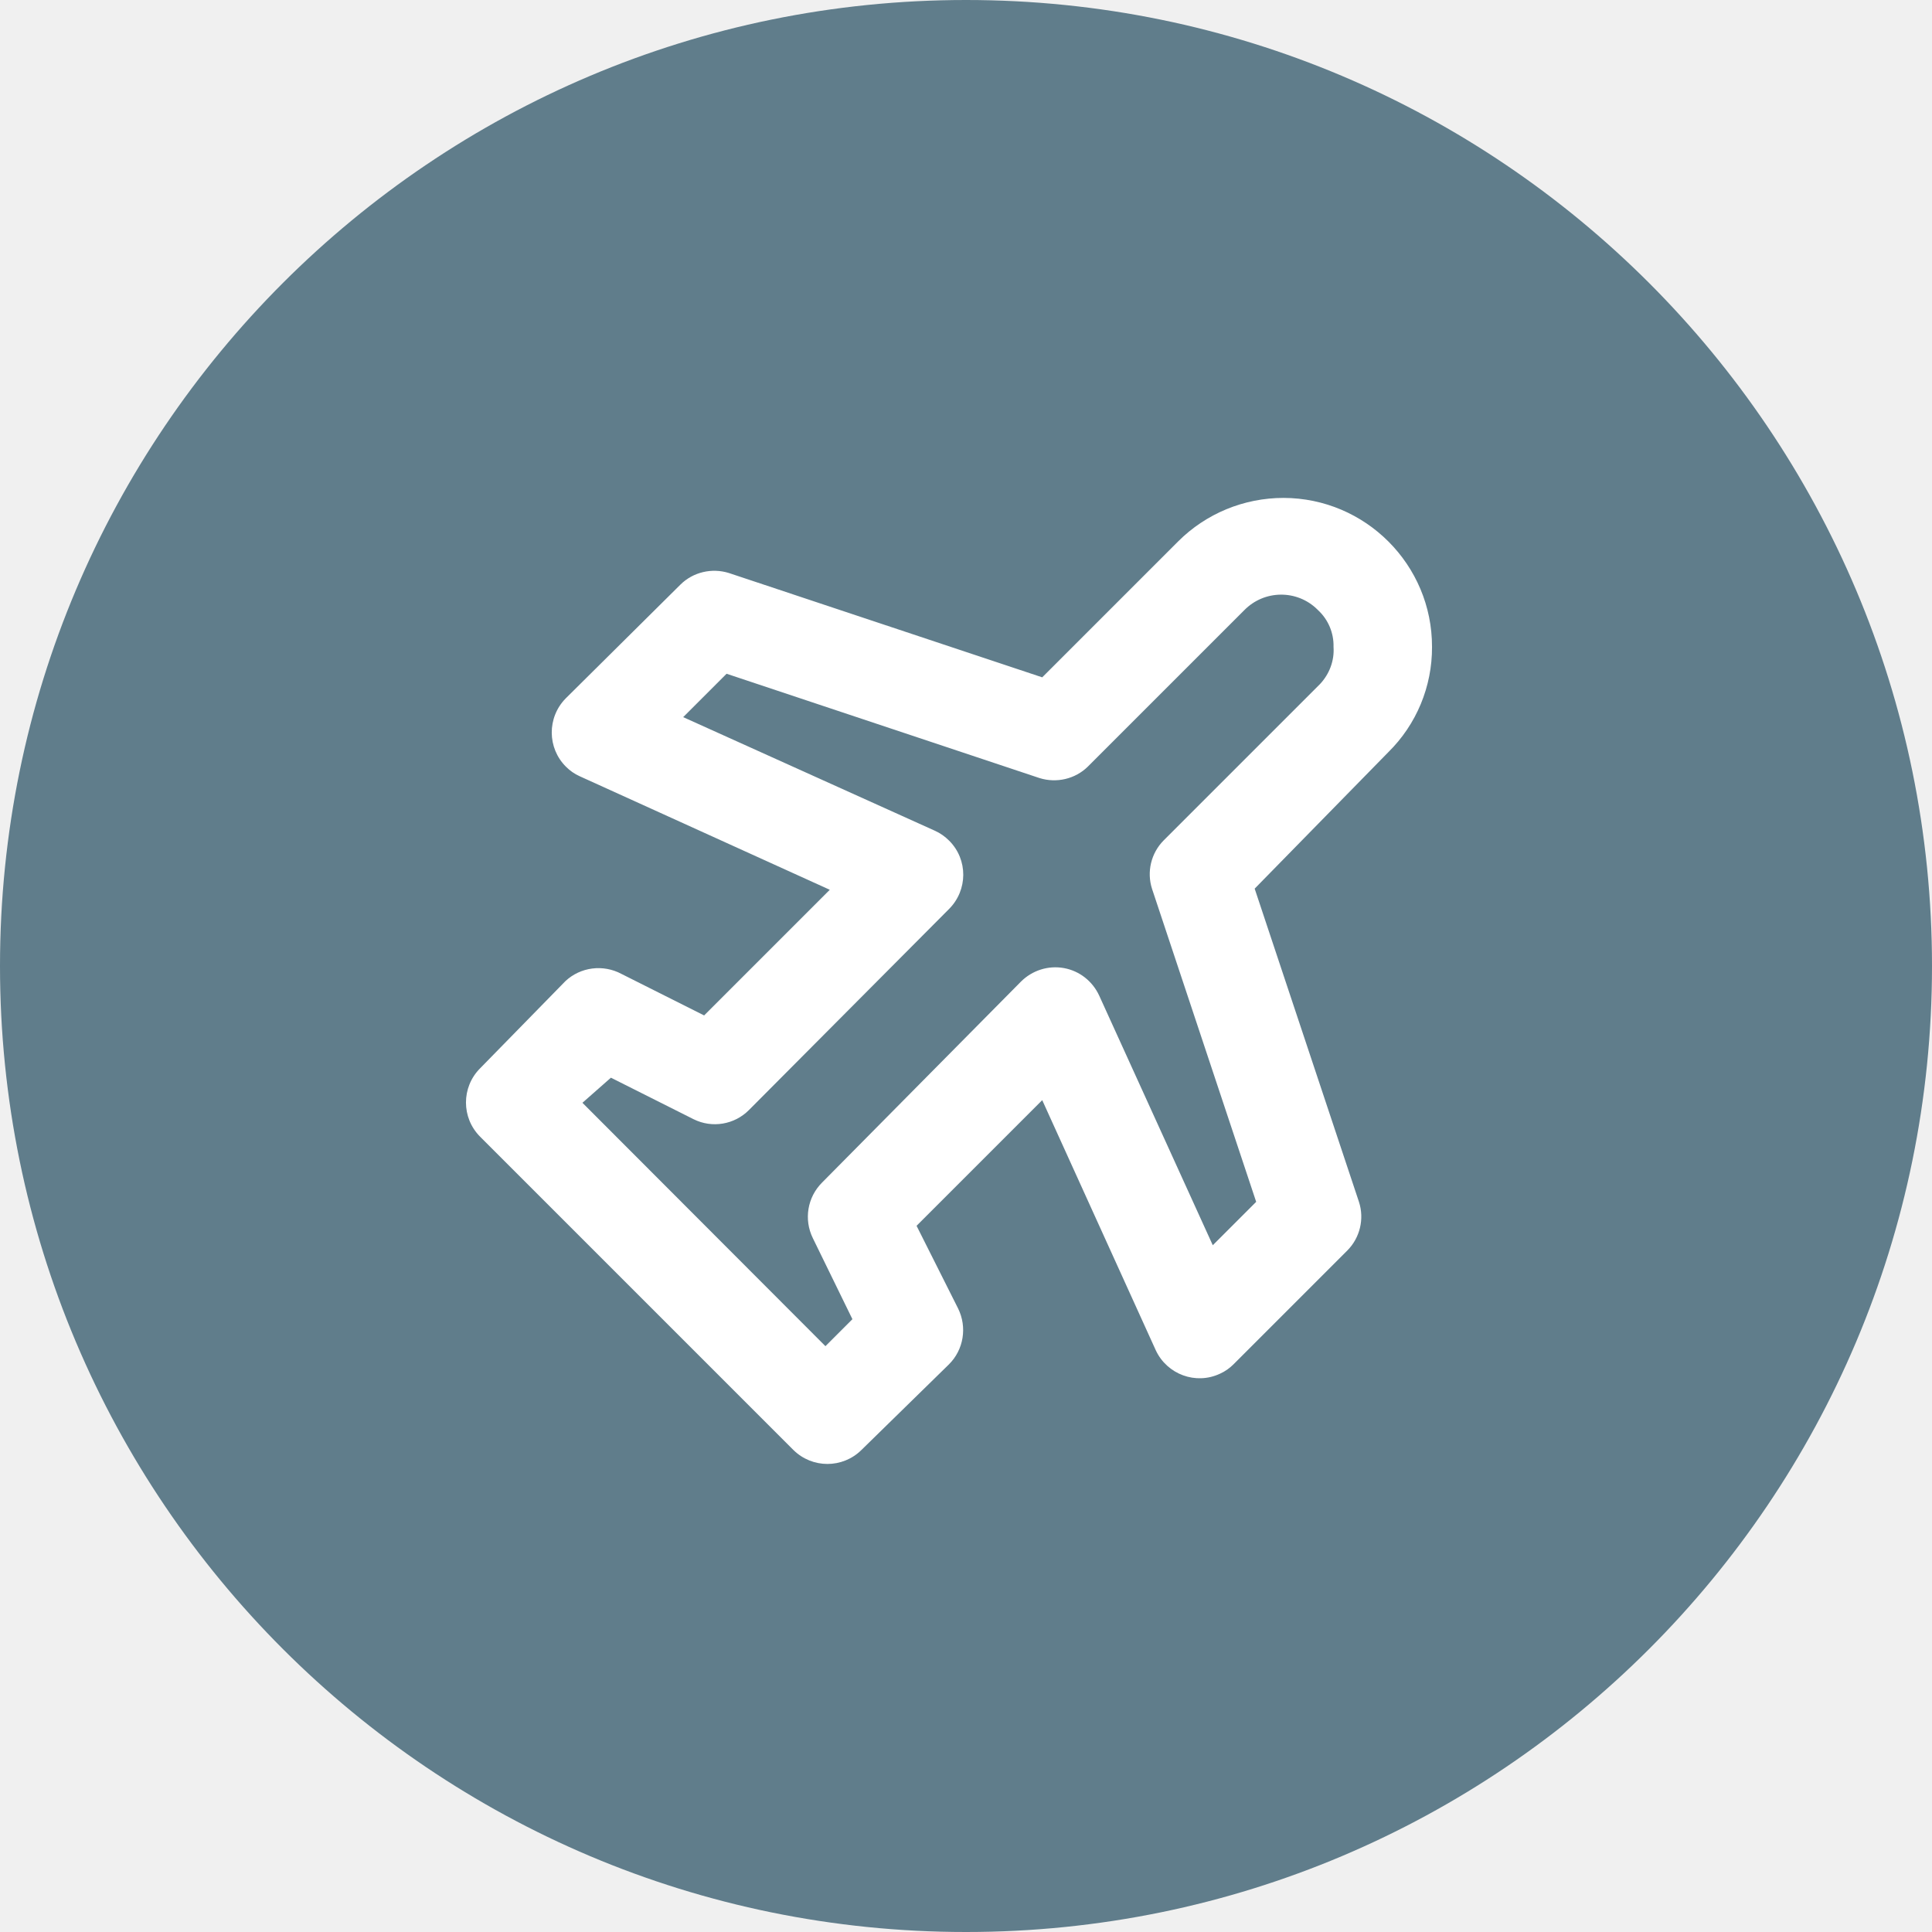
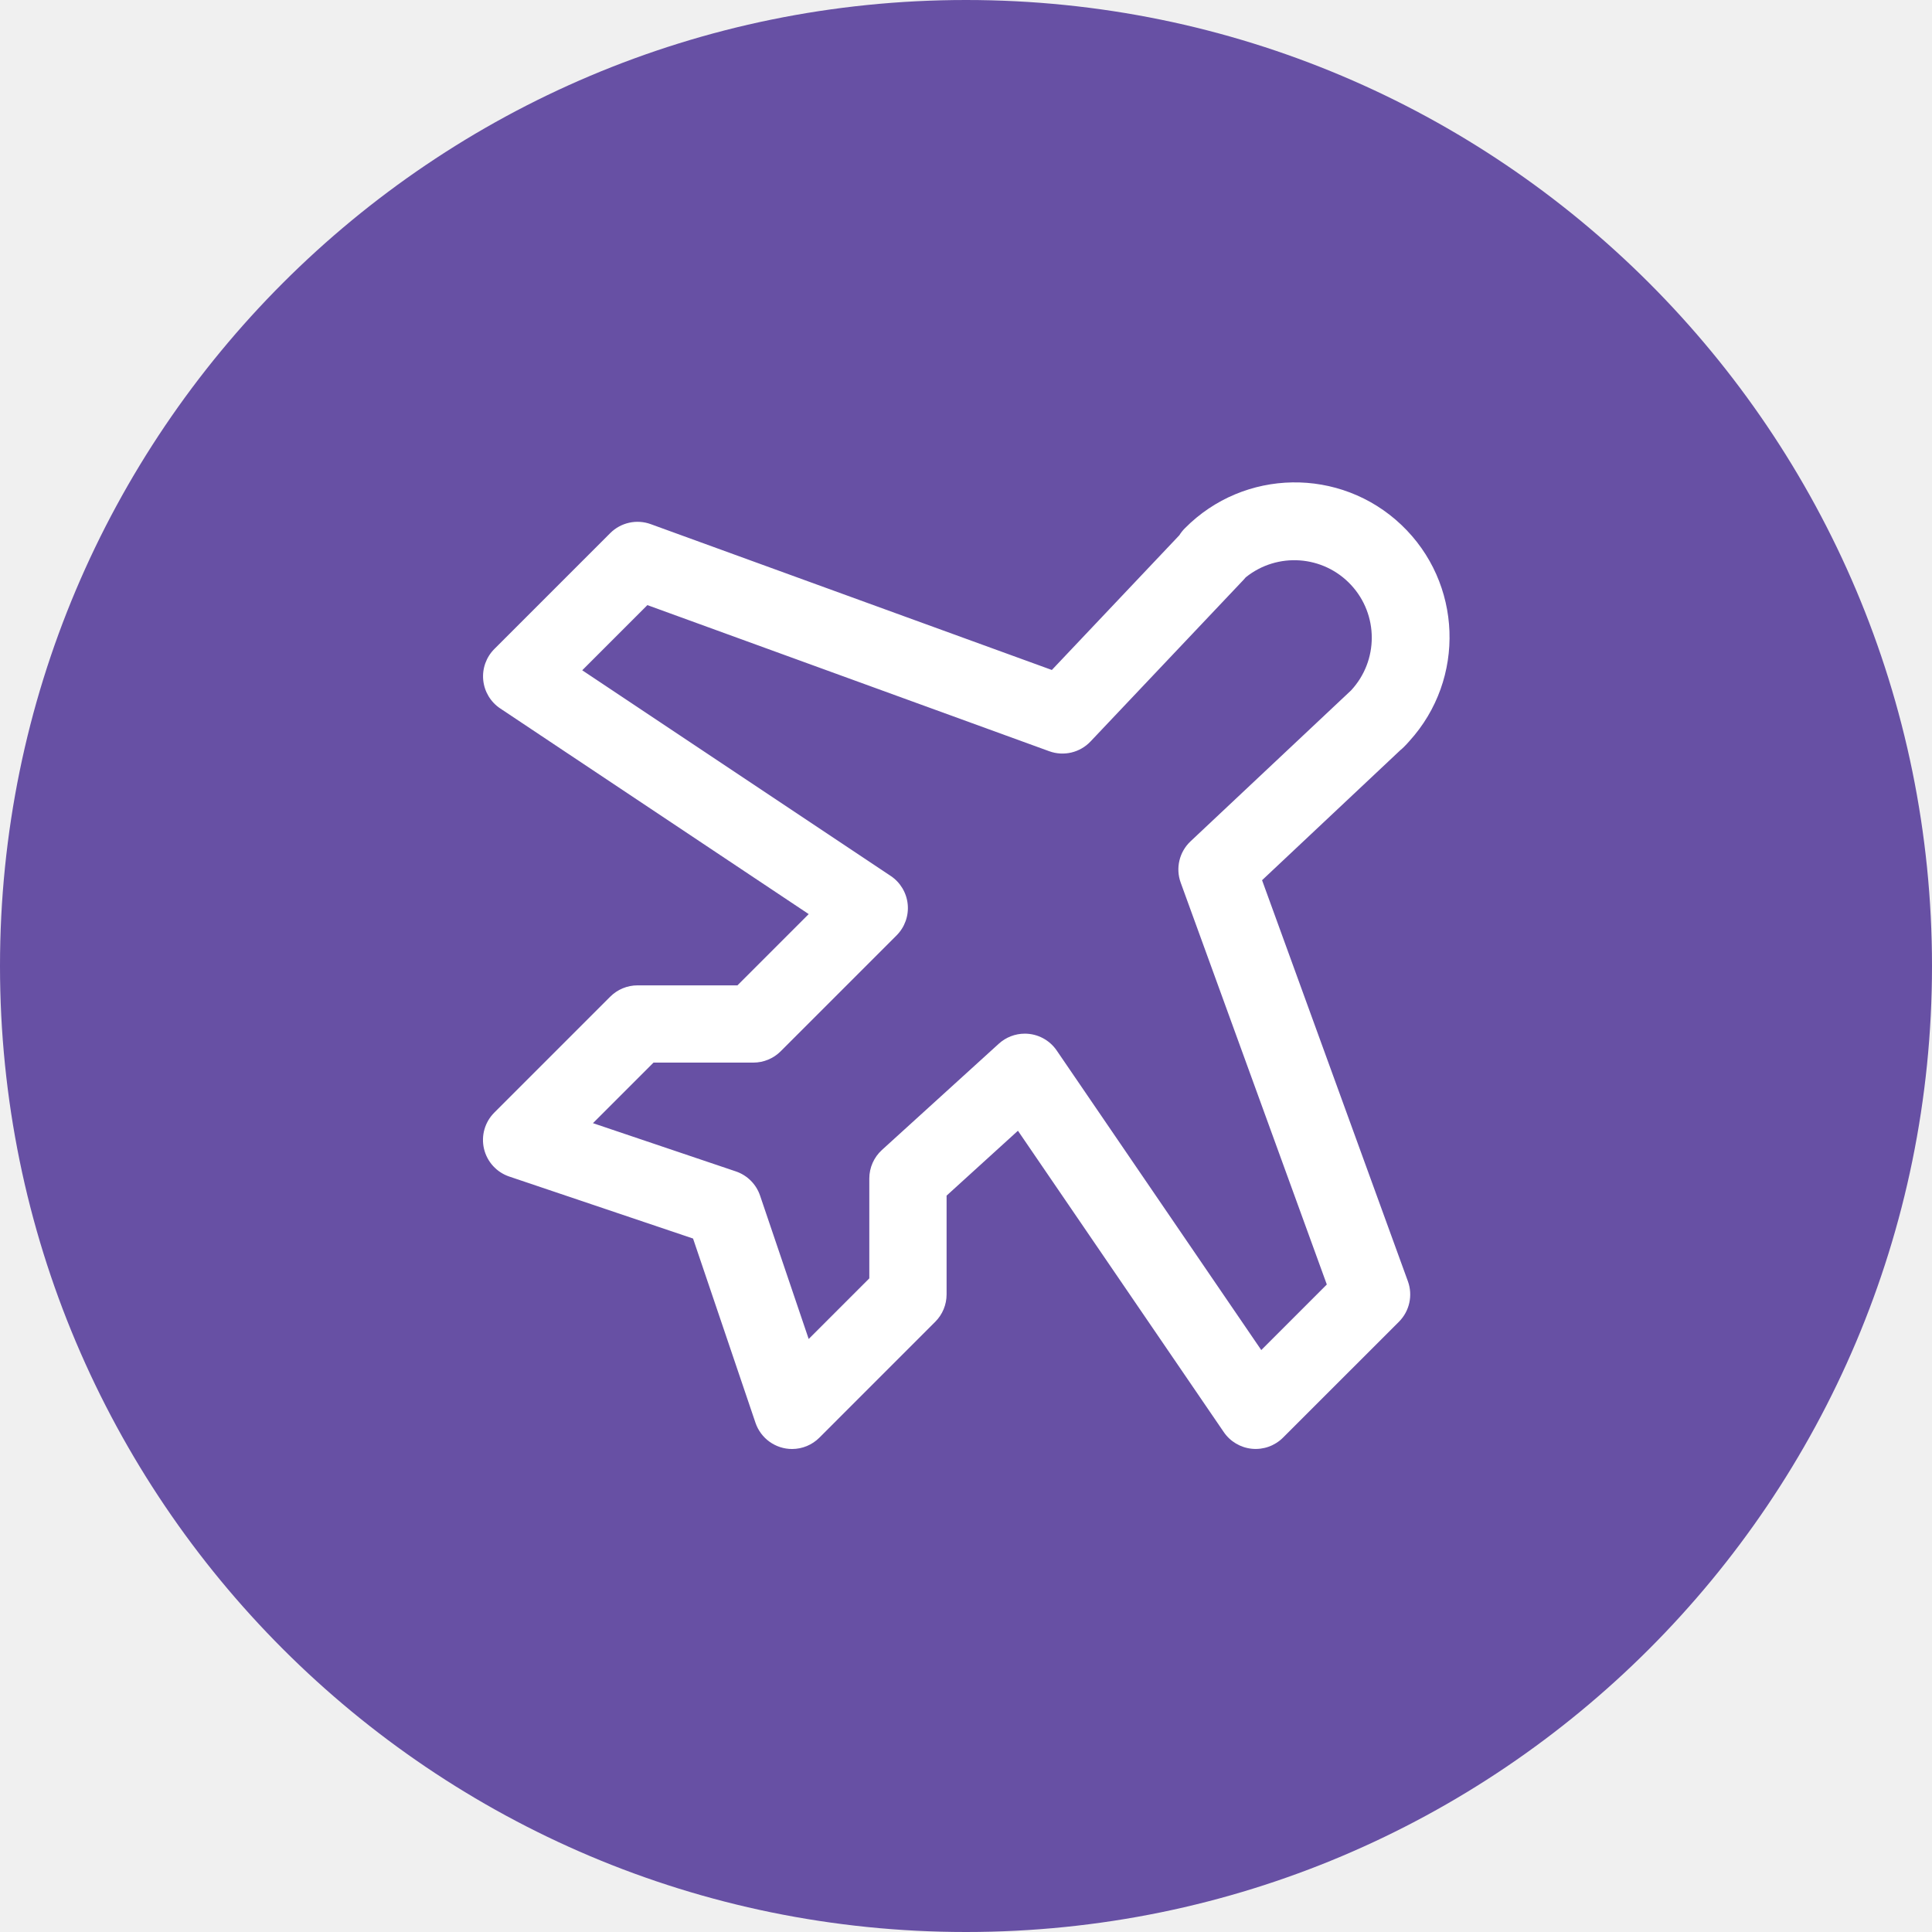
<svg xmlns="http://www.w3.org/2000/svg" viewBox="0 0 1024 1024">
-   <circle cx="512" cy="512" r="512" style="fill:#607d8b" />
-   <path d="M759 342.9c.1-43.5-35.2-78.9-78.7-79-21 0-41.1 8.3-55.9 23.1l-72 72-166.1-55.3c-9-2.8-18.9-.5-25.6 6.1l-60.9 60.4c-9.9 10.1-9.8 26.3.2 36.2 2.1 2.1 4.5 3.8 7.2 5l132.6 60.2-66.6 66.6-43.8-22c-9.7-5.2-21.7-3.7-29.7 3.8l-45.3 46.3c-9.9 10-9.9 26.1 0 36.1l166.1 166.1c10 9.9 26.1 9.9 36.1 0l46.3-45.3c7.9-7.8 9.8-19.8 4.9-29.7l-22-43.8 66.6-66.6 60.2 132.6c6 12.8 21.2 18.4 34 12.4 2.7-1.2 5.1-2.9 7.2-5l60.4-60.4c6.6-6.7 9-16.6 6.1-25.6L665 471l70.9-72.4c14.9-14.7 23.2-34.8 23.1-55.7zm-59.4 19.7-82.9 82.9c-6.6 6.7-9 16.6-6.1 25.6L665.8 637l-23 23-60.2-132.3c-3.5-7.6-10.4-13.1-18.7-14.6-8.3-1.5-16.8 1.2-22.8 7.2L435.7 626.8c-7.8 7.8-9.7 19.6-4.9 29.4l21 43-14.3 14.3-128.8-129 15.1-13.3 43.8 22c9.8 4.9 21.7 2.9 29.4-4.9l106-106.5c10-10 10.1-26.2.1-36.2-2.2-2.2-4.7-4-7.6-5.3l-133.4-60.2 23-23L551 412.4c9 2.8 18.9.5 25.6-6.1l82.9-82.9c10.6-10.8 27.9-11 38.7-.4l.4.4c5.4 5 8.4 12.1 8.2 19.5.5 7.3-2.2 14.4-7.2 19.7z" style="fill:#fff" />
+   <circle cx="512" cy="512" r="512" style="fill:#6750a4" />
+   <path d="M419.81 768a20.48 20.48 0 0 1-19.39-13.9l-33.09-97.65-97.39-32.85a20.48 20.48 0 0 1-7.94-33.91l61.43-61.43a20.48 20.48 0 0 1 14.48-6h52.95l37.77-37.77-163.5-109A20.48 20.48 0 0 1 262 344l61.43-61.43a20.46 20.46 0 0 1 21.48-4.76L557.5 355.1l67.56-71.39A20.58 20.58 0 0 1 628 280a82 82 0 0 1 118.95 112.85 20.68 20.68 0 0 1-1.43 1.59L744 396a20.84 20.84 0 0 1-1.71 1.53l-73.37 69 77.29 212.56a20.47 20.47 0 0 1-4.76 21.48L680 762a20.48 20.48 0 0 1-31.4-3L539.53 599.32l-37.82 34.39v52.37a20.48 20.48 0 0 1-6 14.48L434.28 762a20.47 20.47 0 0 1-14.47 6Zm123.36-220.14a20.48 20.48 0 0 1 16.91 8.93L668.5 715.56l34.74-34.75-77.45-213a20.47 20.47 0 0 1 5.21-21.88l85.09-80A41.06 41.06 0 0 0 660.26 306q-.53.66-1.12 1.28L578 393a20.47 20.47 0 0 1-21.87 5.17l-213-77.45-34.54 34.54 163.5 109a20.48 20.48 0 0 1 3.12 31.51l-61.43 61.43a20.48 20.48 0 0 1-14.48 6h-52.92l-32.1 32.1L390 620.86a20.48 20.48 0 0 1 12.85 12.83l25.77 76 32.13-32.13v-52.91a20.47 20.47 0 0 1 6.7-15.15l61.94-56.31a20.47 20.47 0 0 1 13.78-5.33Z" style="fill:#fff" />
</svg>
